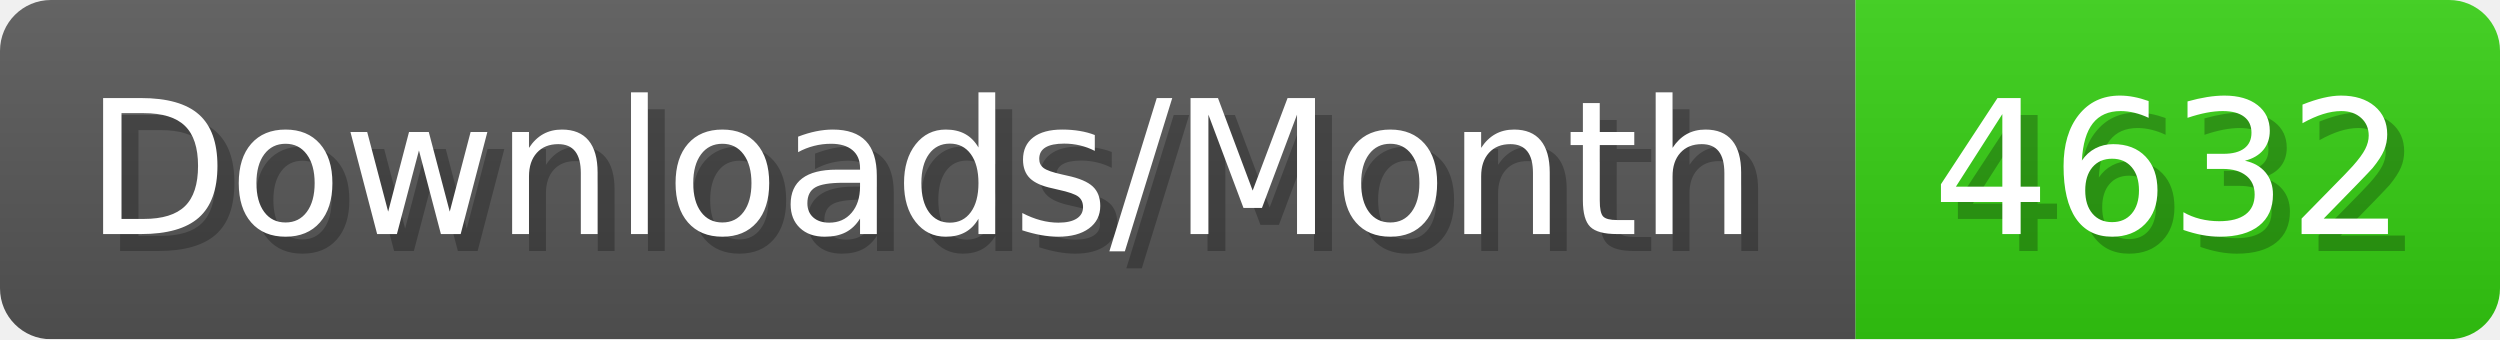
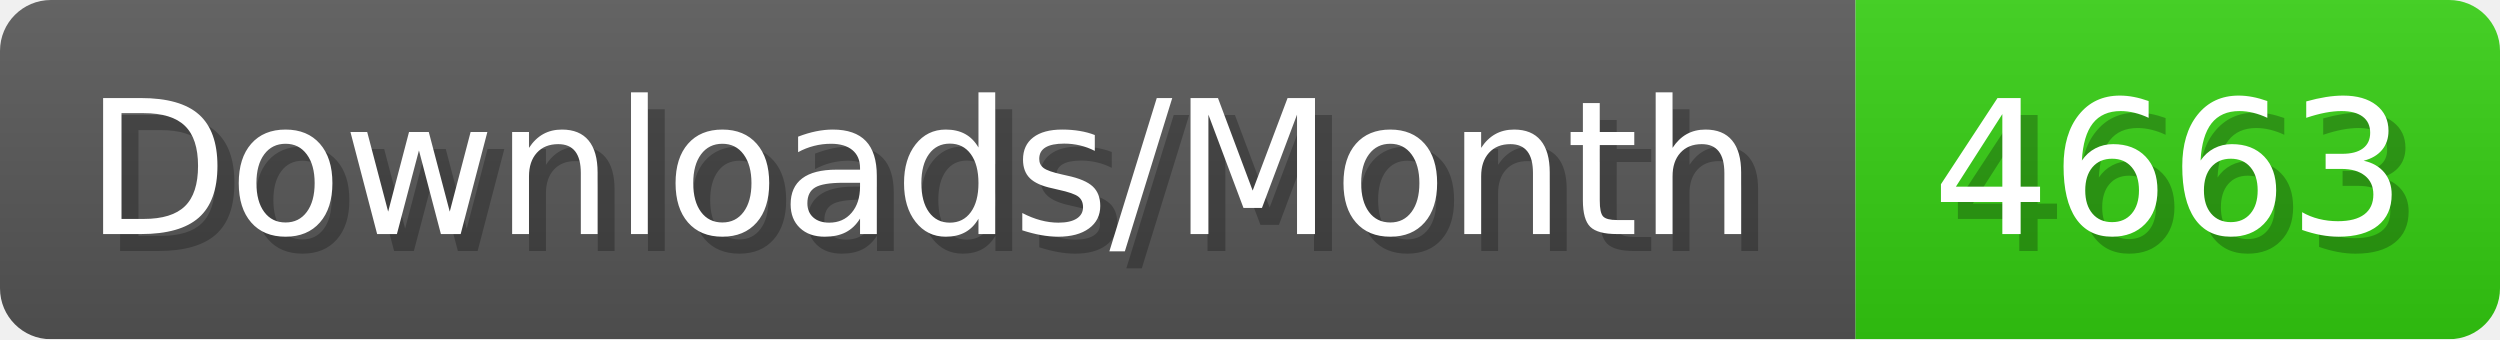
- <svg xmlns="http://www.w3.org/2000/svg" width="147.4" height="20" viewBox="0 0 1474 200" role="img" aria-label="Downloads/Month: 4632">
+ <svg xmlns="http://www.w3.org/2000/svg" width="147.4" height="20" viewBox="0 0 1474 200" role="img" aria-label="Downloads/Month: 4663">
  <linearGradient id="YlXUI" x2="0" y2="100%">
    <stop offset="0" stop-opacity=".1" stop-color="#EEE" />
    <stop offset="1" stop-opacity=".1" />
  </linearGradient>
  <mask id="JHhop">
    <rect width="1474" height="200" rx="30" fill="#FFF" />
  </mask>
  <g mask="url(#JHhop)">
    <rect width="1094" height="200" fill="#555" />
    <rect width="380" height="200" fill="#3C1" x="1094" />
    <rect width="1474" height="200" fill="url(#YlXUI)" />
  </g>
  <g aria-hidden="true" fill="#fff" text-anchor="start" font-family="Verdana,DejaVu Sans,sans-serif" font-size="110">
    <text x="60" y="148" textLength="994" fill="#000" opacity="0.25">Downloads/Month</text>
    <text x="50" y="138" textLength="994">Downloads/Month</text>
-     <text x="1149" y="148" textLength="280" fill="#000" opacity="0.25">4632</text>
-     <text x="1139" y="138" textLength="280">4632</text>
+     <text x="1149" y="148" textLength="280" fill="#000" opacity="0.25">4663</text>
+     <text x="1139" y="138" textLength="280">4663</text>
  </g>
</svg>
